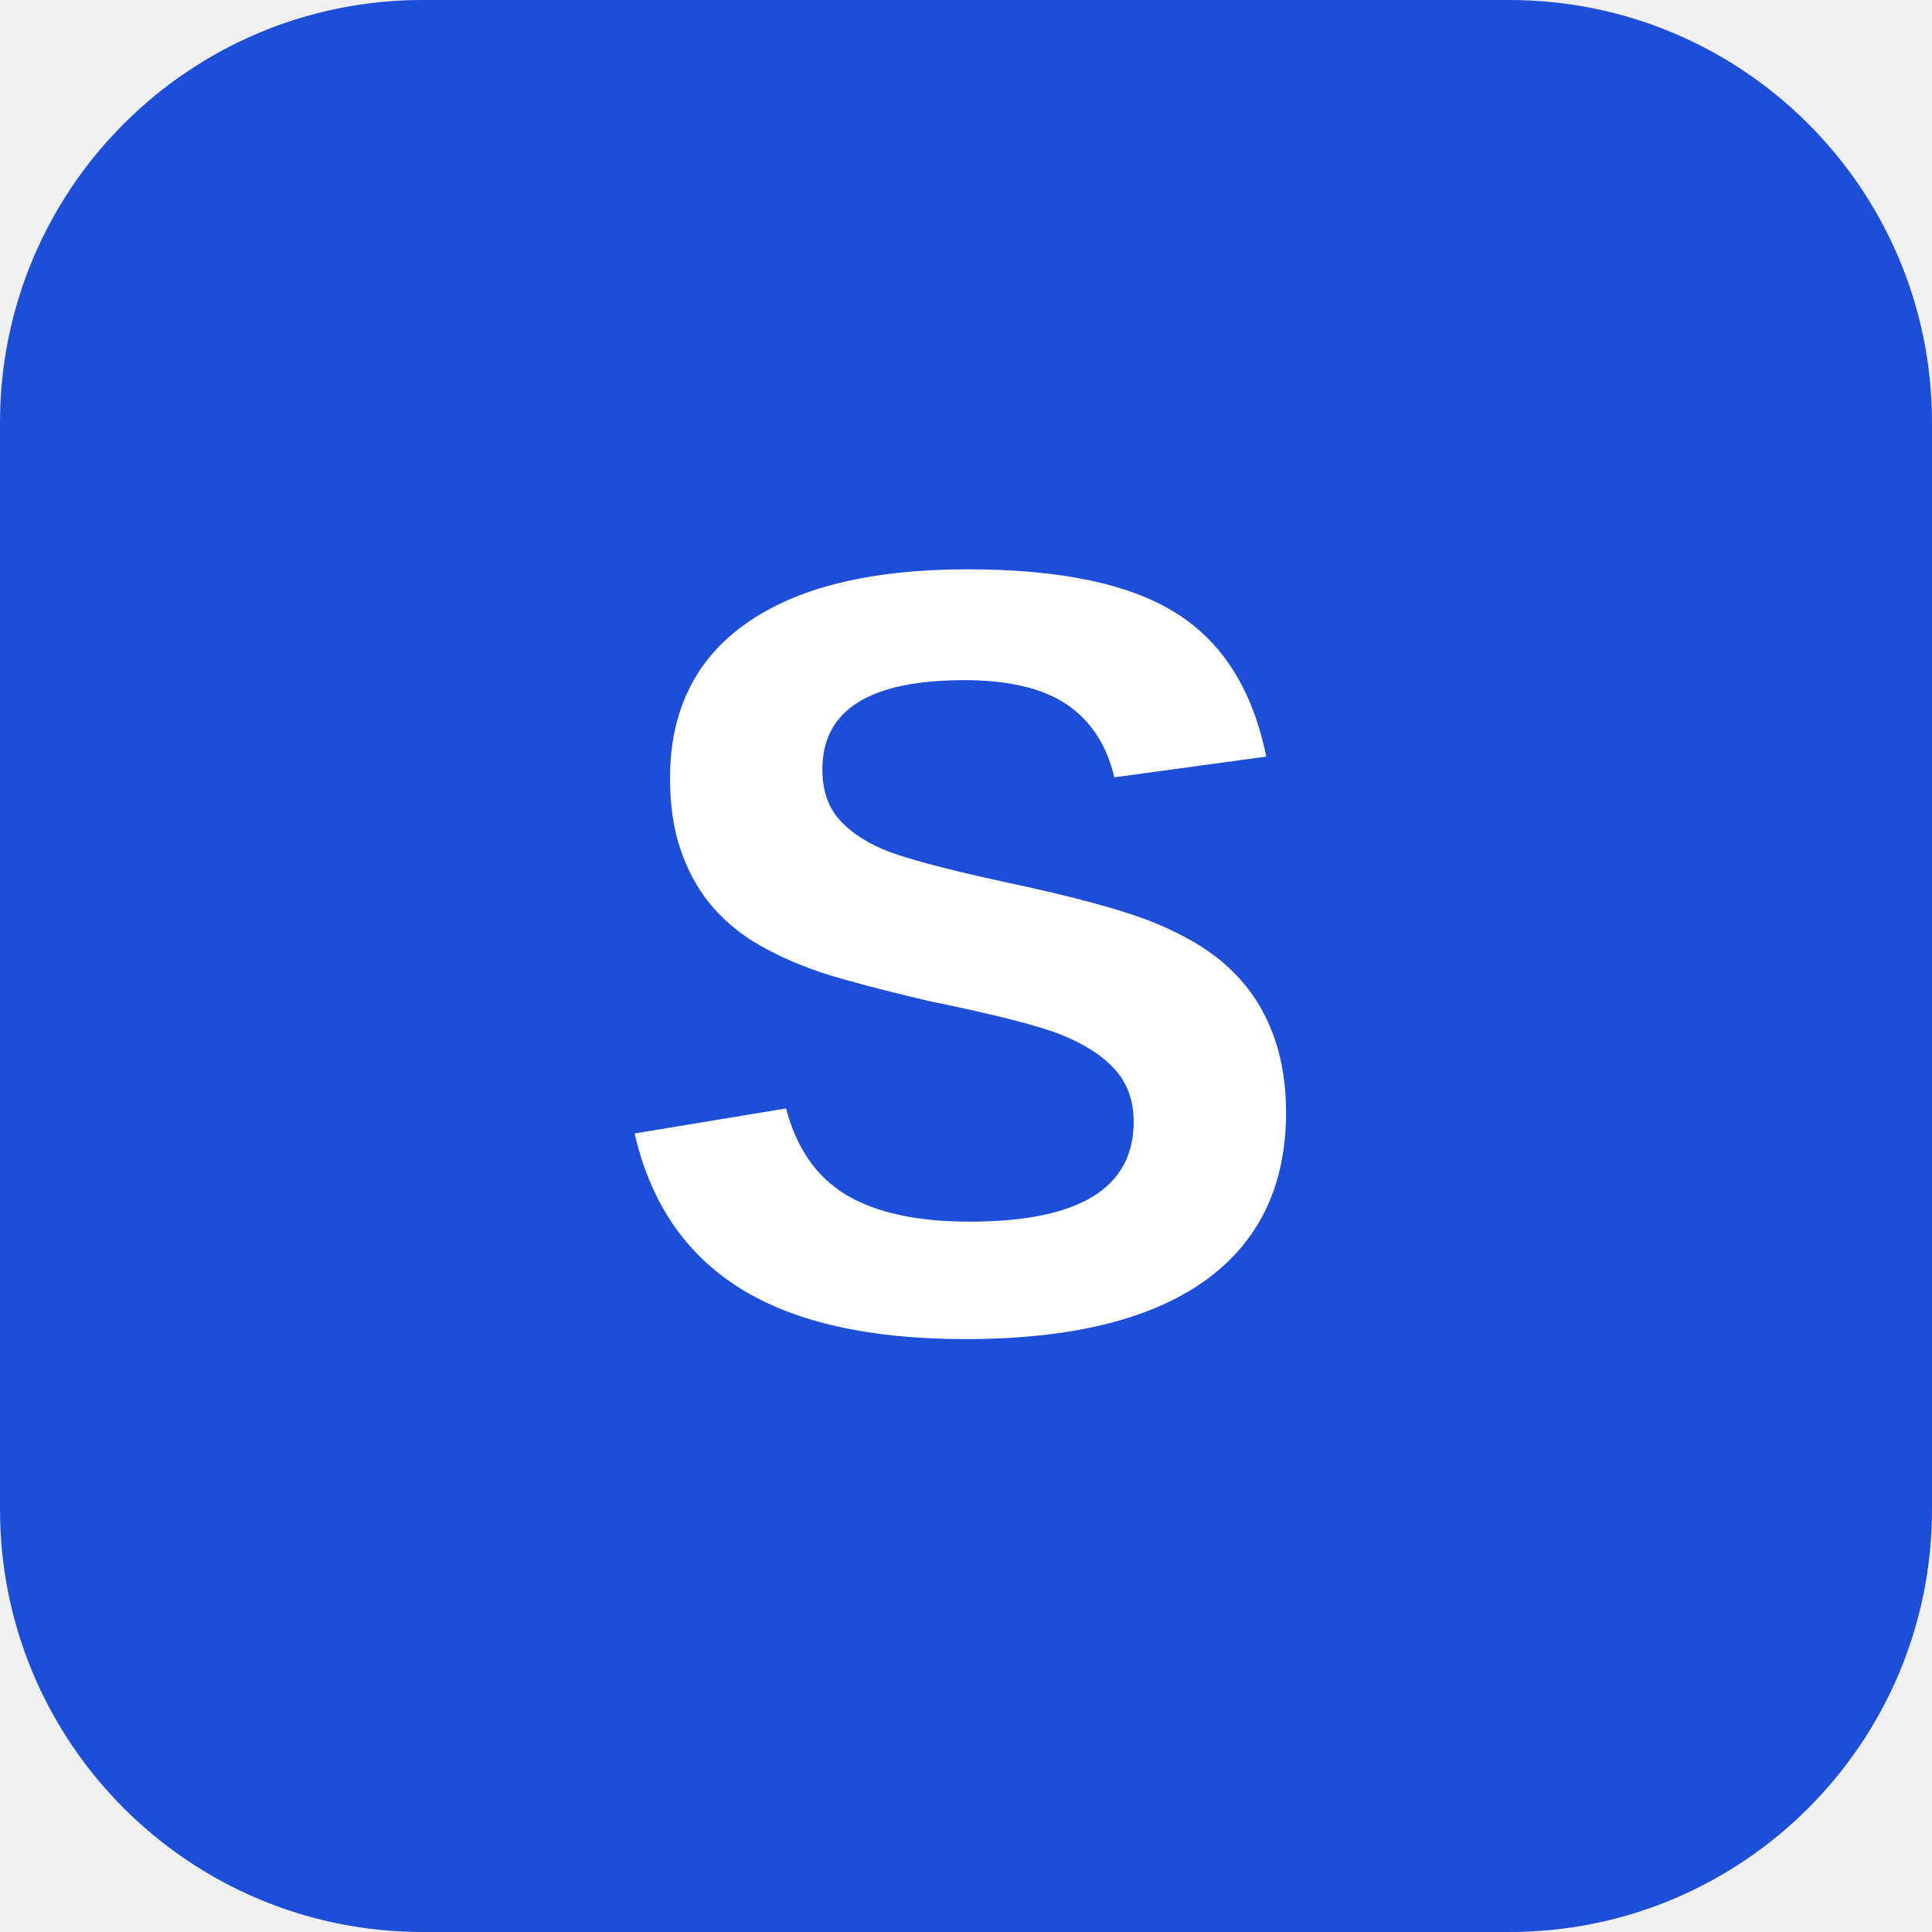
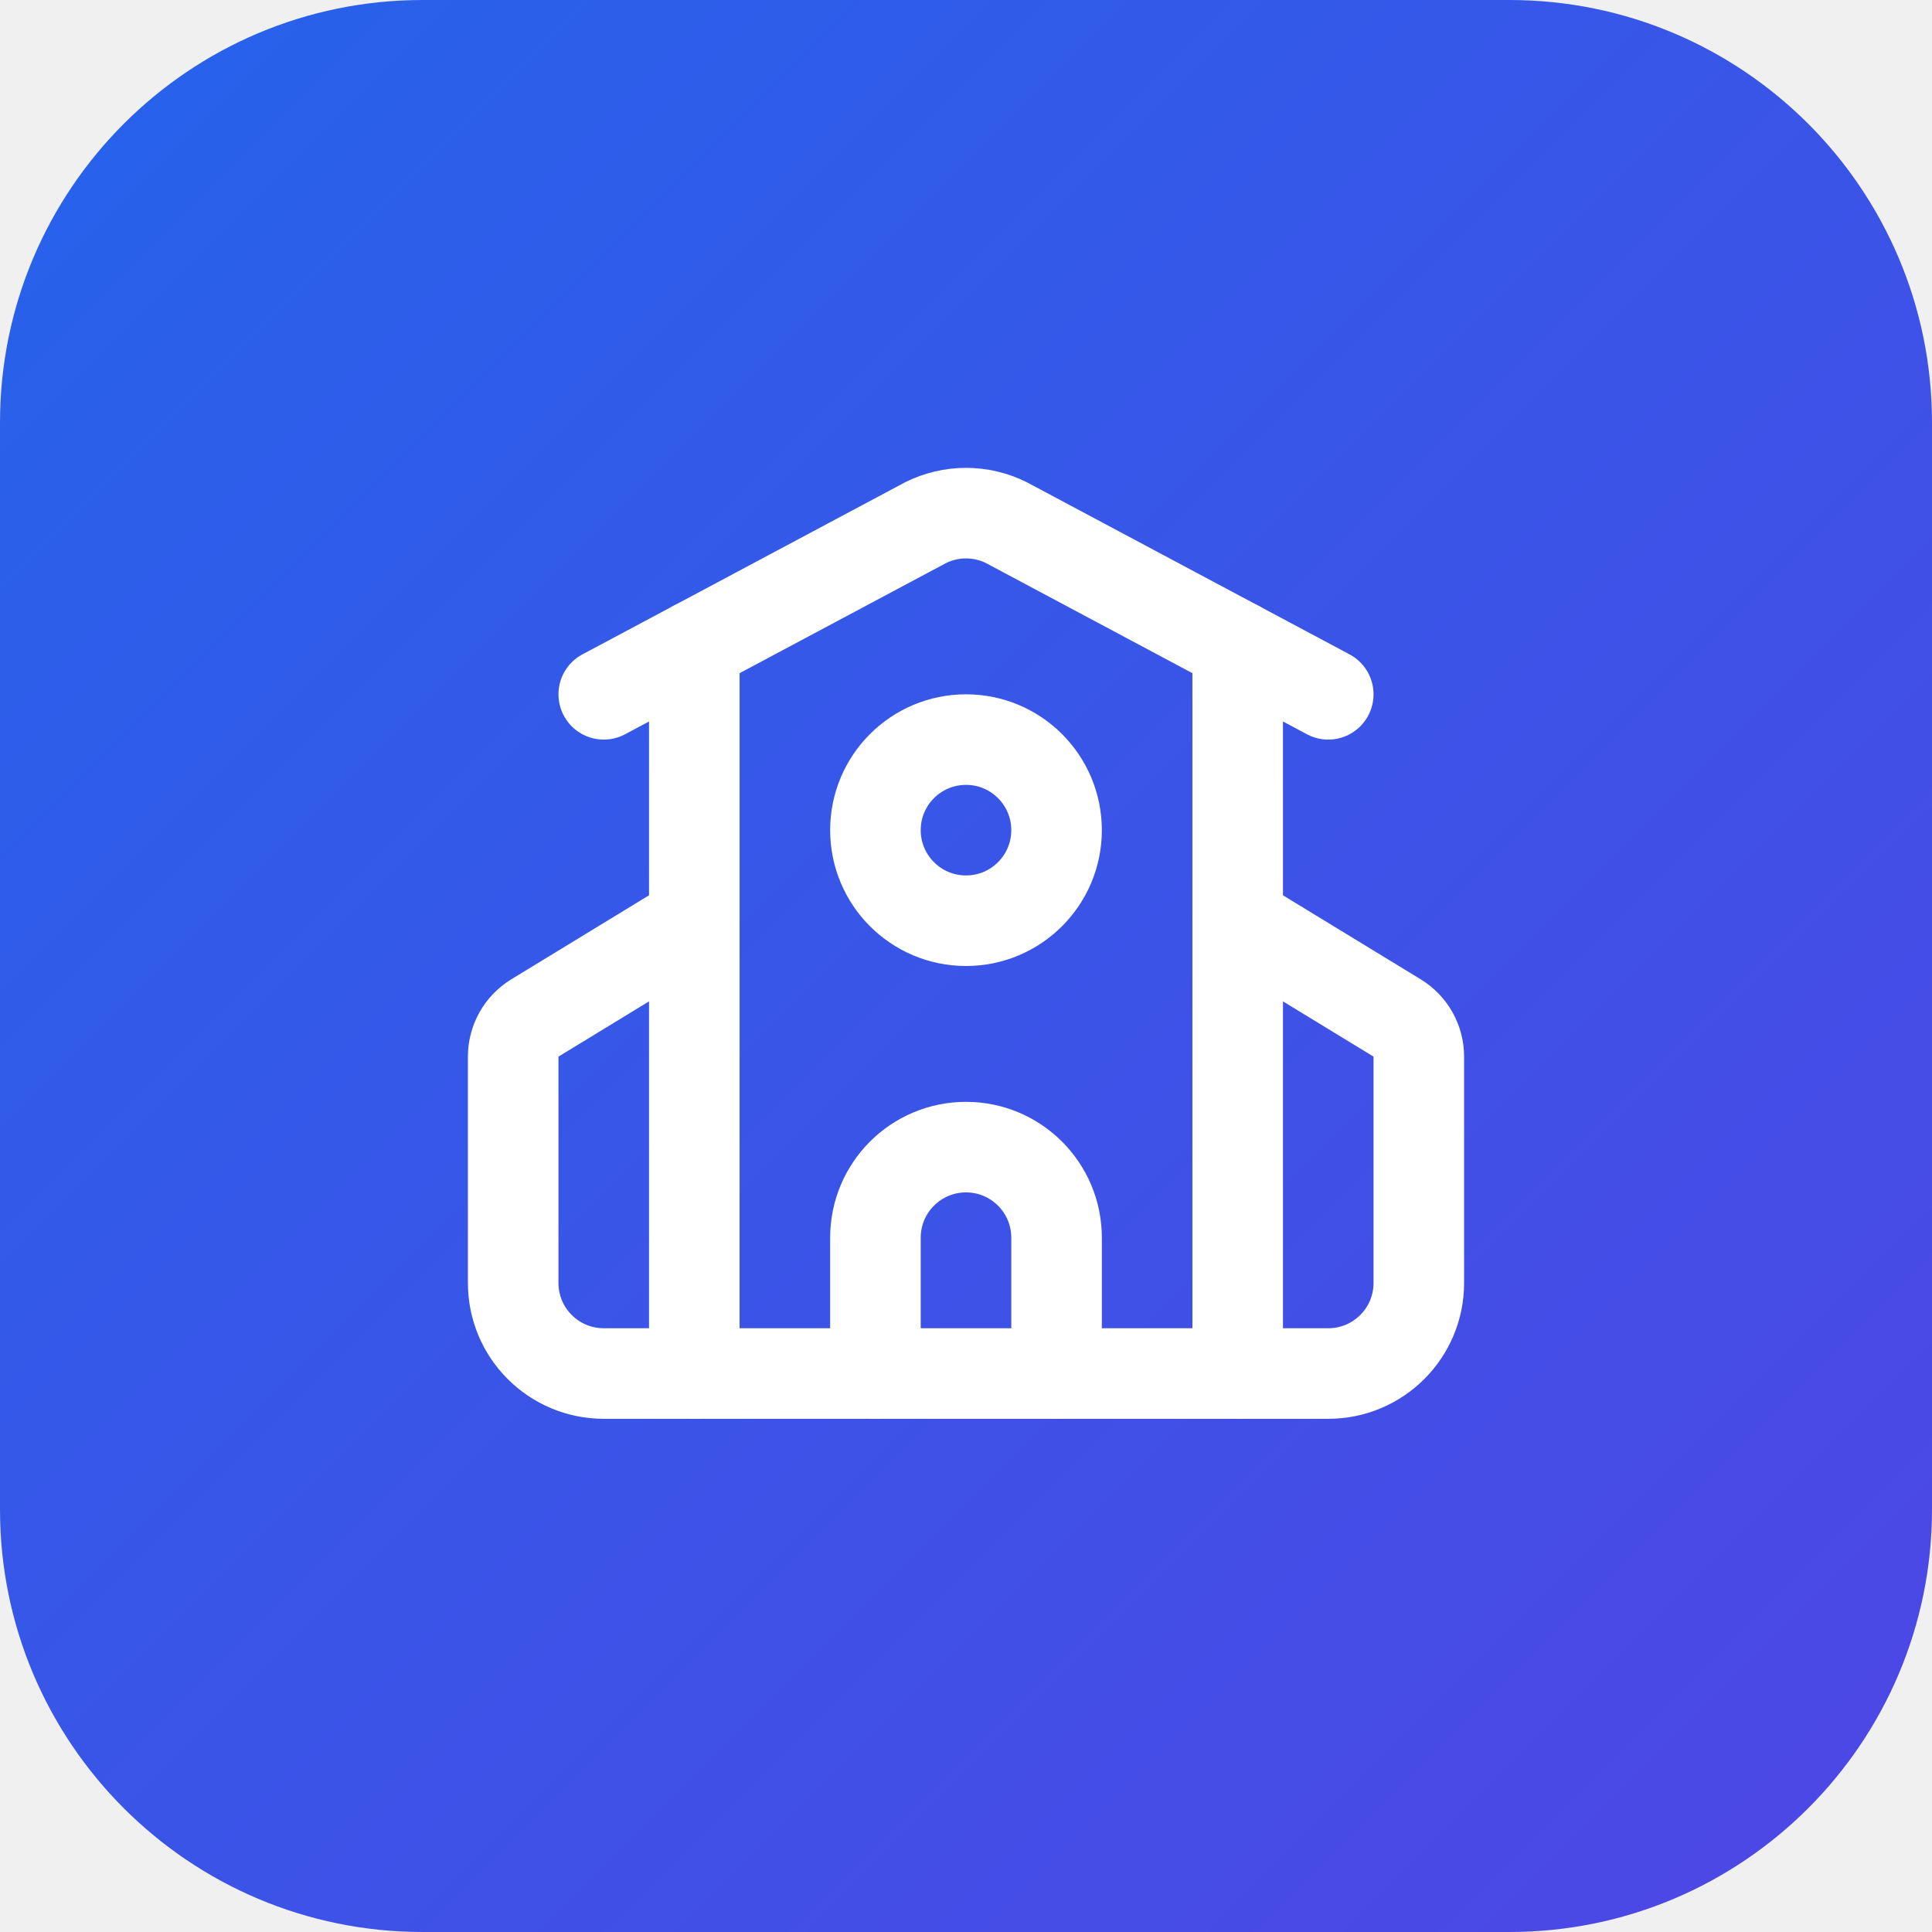
<svg xmlns="http://www.w3.org/2000/svg" viewBox="0 0 64 64">
-   <rect width="64" height="64" rx="14" fill="#1d4ed8" />
-   <text x="32" y="44" font-family="system-ui, 'Segoe UI', Arial, sans-serif" font-size="36" font-weight="800" text-anchor="middle" fill="#ffffff">S</text>
+   <defs>
+     <linearGradient id="bg" x1="0" y1="0" x2="1" y2="1">
+       <stop offset="0" stop-color="#2563eb" />
+       <stop offset="1" stop-color="#4f46e5" />
+     </linearGradient>
+   </defs>
+   <rect width="64" height="64" rx="14" fill="url(#bg)" />
+   <g transform="translate(14 14) scale(1.5)" fill="none" stroke="#ffffff" stroke-width="2" stroke-linecap="round" stroke-linejoin="round">
+     <path d="M14 21v-3a2 2 0 0 0-4 0v3" />
+     <path d="M18 4.933V21" />
+     <path d="m4 6 7.106-3.79a2 2 0 0 1 1.788 0L20 6" />
+     <path d="m6 11-3.52 2.147a1 1 0 0 0-.48.854V19a2 2 0 0 0 2 2h16a2 2 0 0 0 2-2v-5a1 1 0 0 0-.48-.853L18 11" />
+     <path d="M6 4.933V21" />
+     <circle cx="12" cy="9" r="2" />
+   </g>
</svg>
